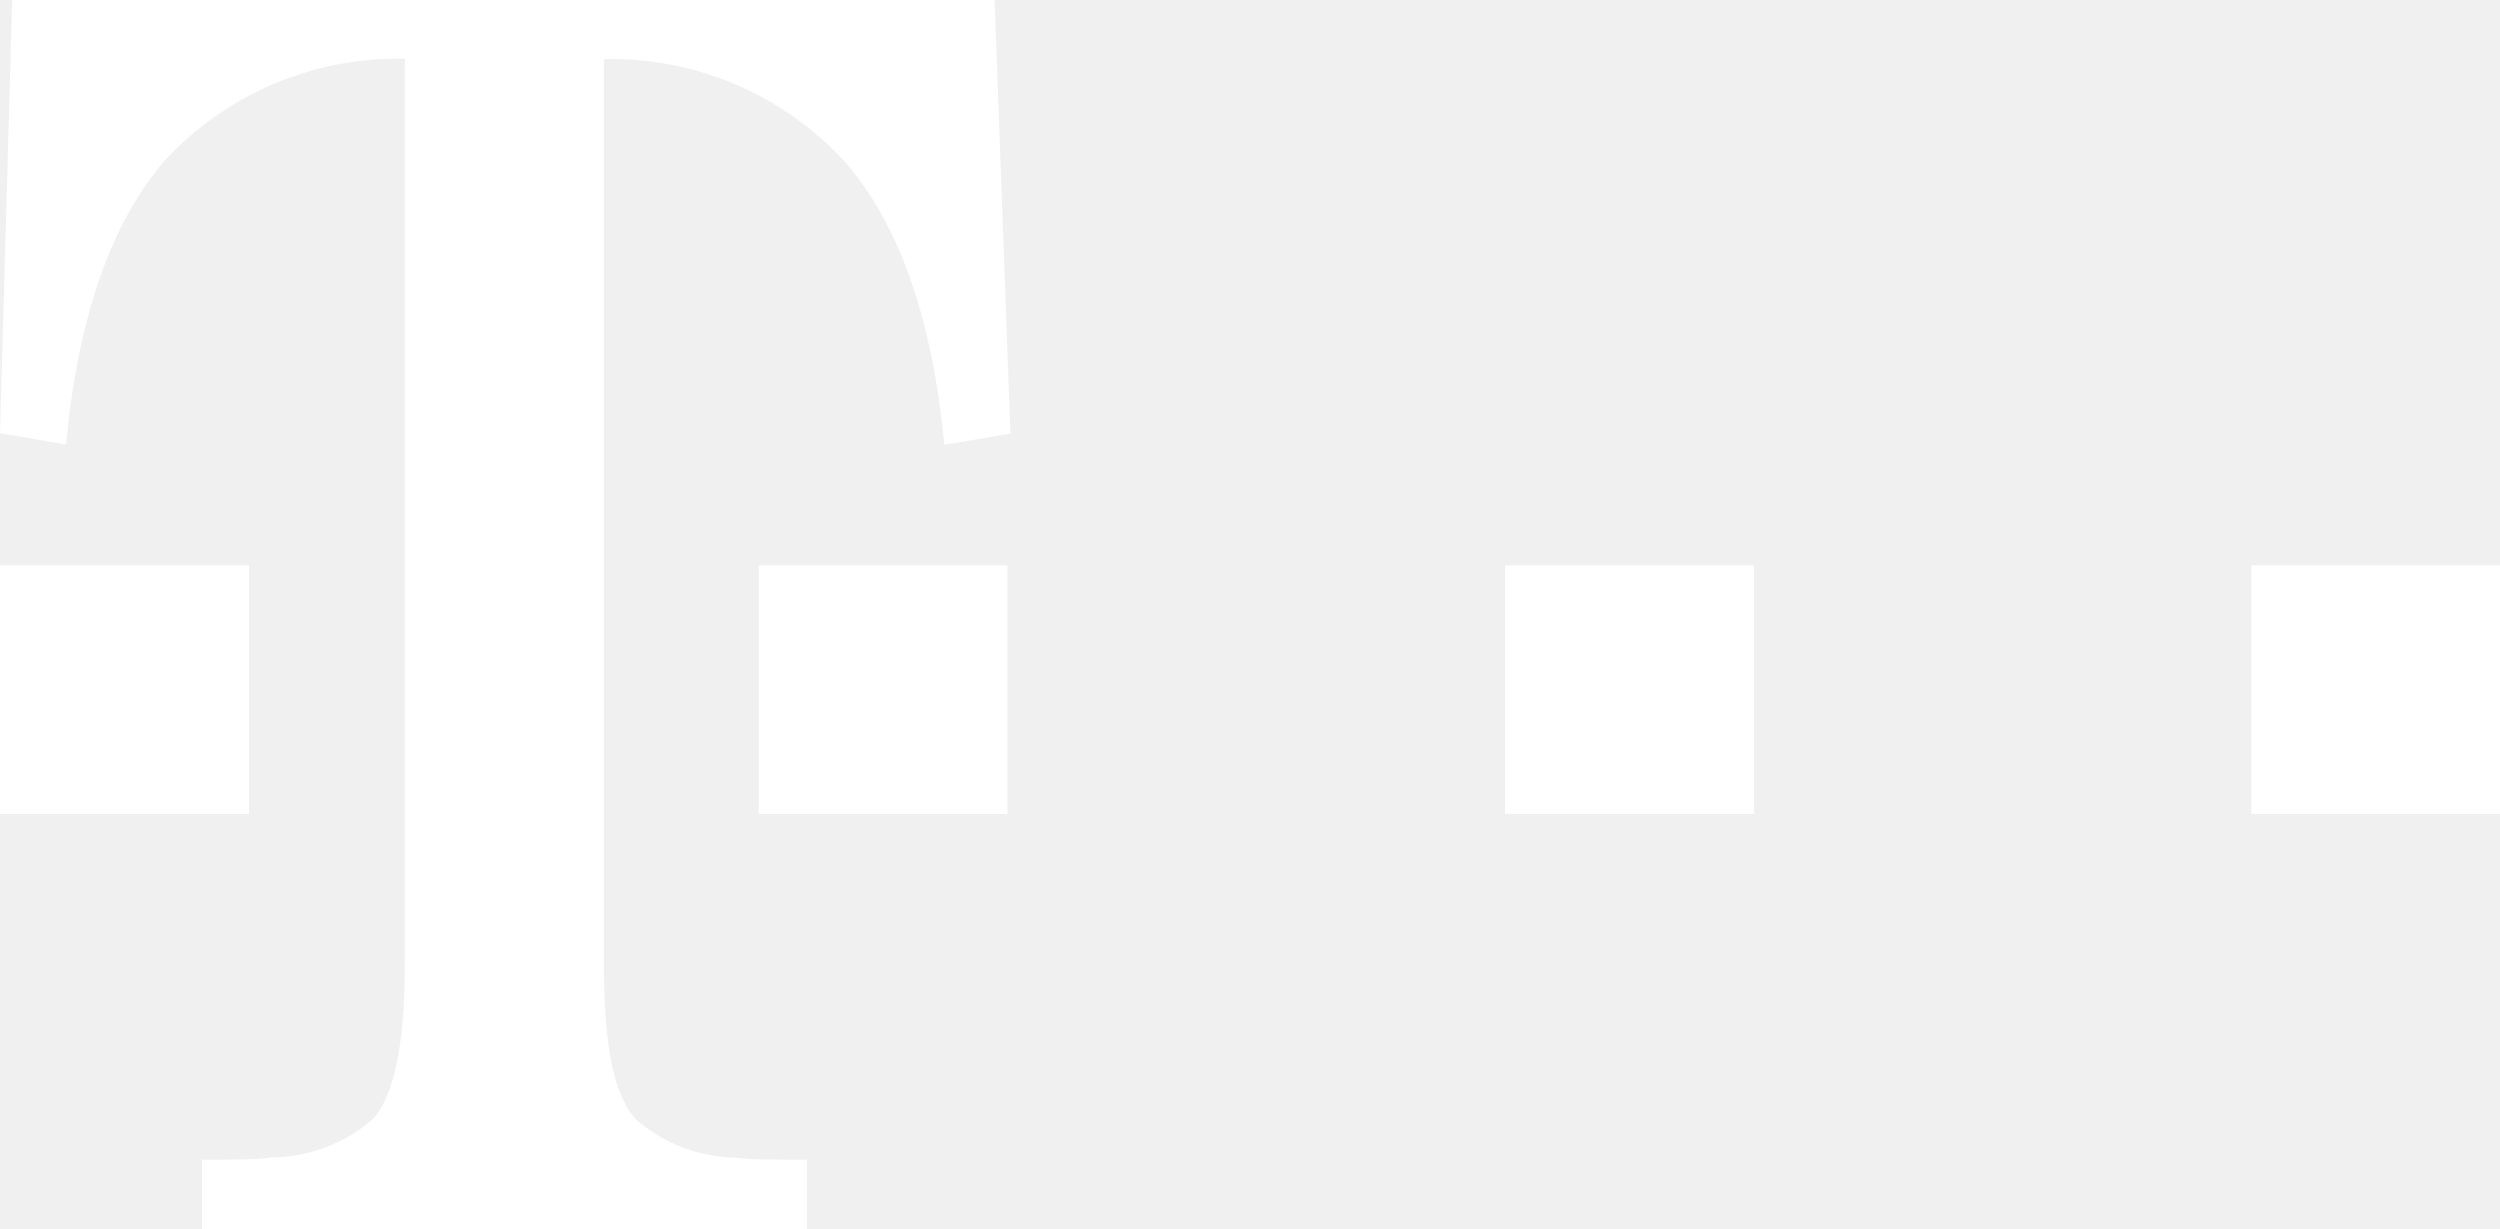
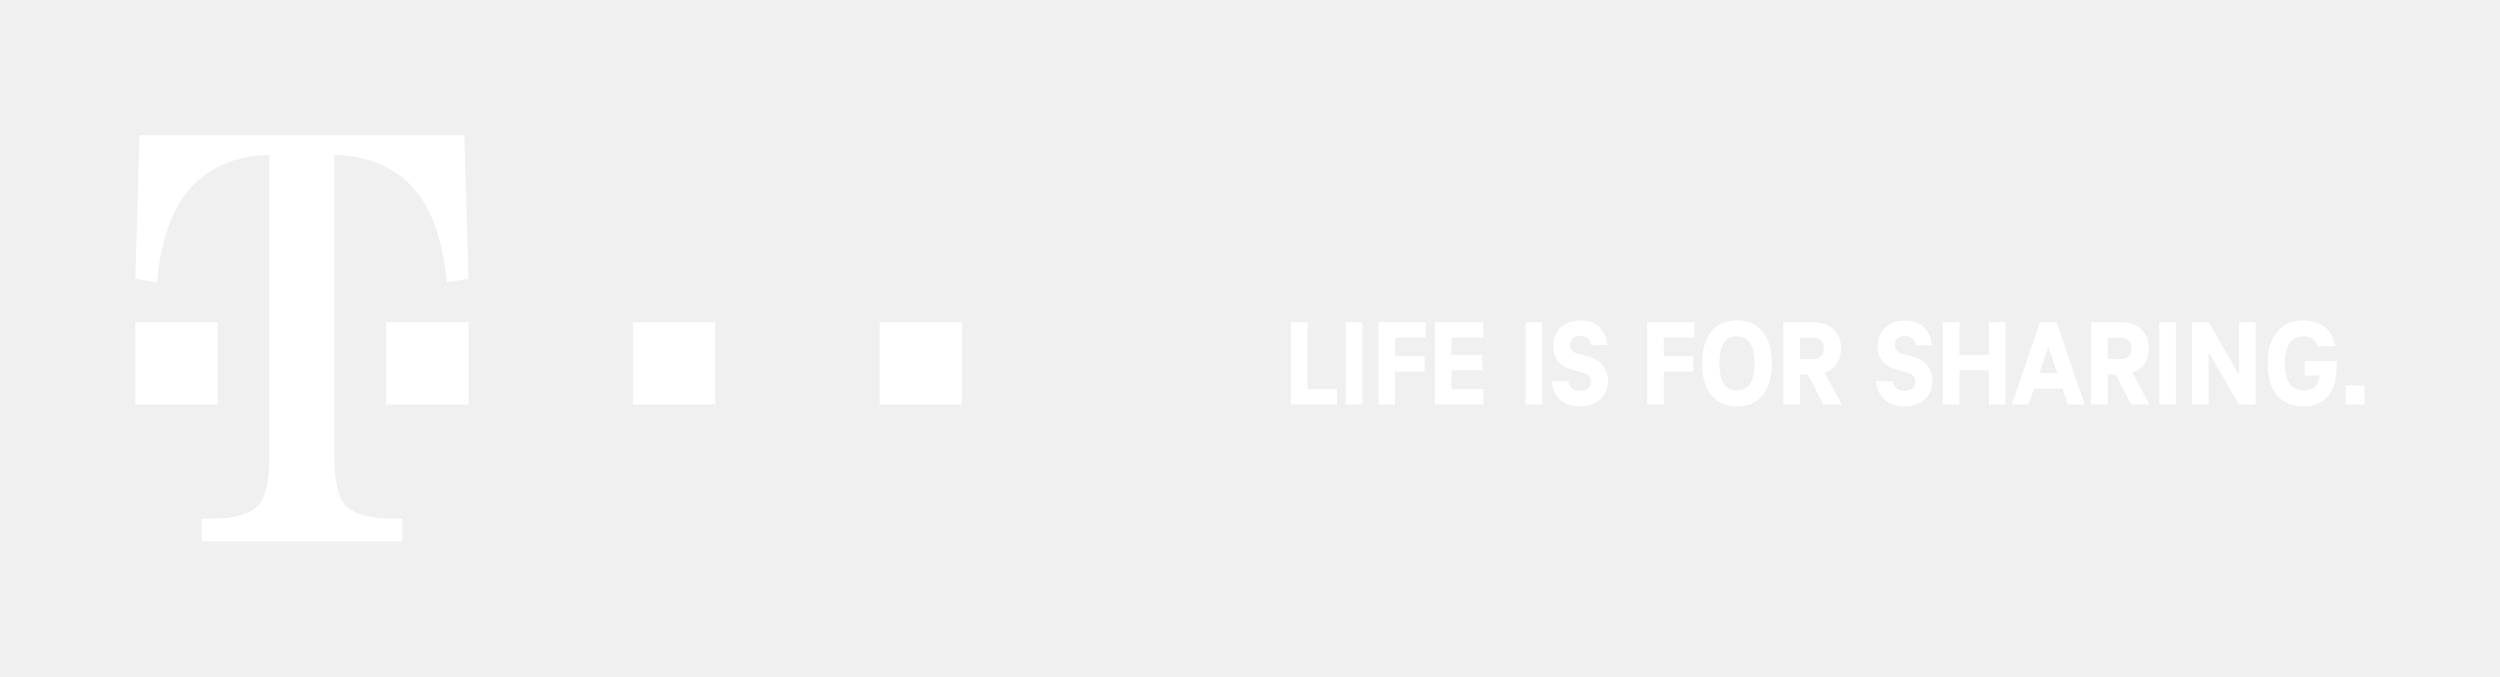
- <svg xmlns="http://www.w3.org/2000/svg" viewBox="0 0 75.71 37.21">
-   <defs>
-     <style>.cls-1{fill:#fff;}</style>
-   </defs>
-   <g id="Marke">
-     <path class="cls-1" d="M14.88,39.53V32h7.54v7.53Z" transform="translate(-14.88 -14.88)" />
-     <path class="cls-1" d="M37.86,39.53V32h7.53v7.53Z" transform="translate(-14.88 -14.88)" />
-     <path class="cls-1" d="M60.46,39.53V32H68v7.53Z" transform="translate(-14.88 -14.88)" />
-     <path class="cls-1" d="M83.06,39.53V32h7.53v7.53Z" transform="translate(-14.88 -14.88)" />
-     <path class="cls-1" d="M45,14.88H15.25L14.88,28l2,.34c.36-3.87,1.38-6.74,3-8.61a9.61,9.61,0,0,1,7.26-3.07V44.13c0,2.4-.34,4-1,4.67a4.73,4.73,0,0,1-3,1.13C22.68,50,22,50,21,50v2.1H39.32V50c-1,0-1.73,0-2.15-.06a4.73,4.73,0,0,1-3-1.13c-.7-.71-1-2.27-1-4.67V16.67a9.61,9.61,0,0,1,7.26,3.07q2.49,2.81,3.05,8.61l2-.34Z" transform="translate(-14.88 -14.88)" />
+ <svg xmlns="http://www.w3.org/2000/svg" version="1.1" x="0px" y="0px" viewBox="0 0 261.72 70.87" style="enable-background:new 0 0 261.72 70.87;" xml:space="preserve">
+   <style type="text/css">
+ 	.st0{fill:none;}
+ 	.st1{fill:#FFFFFF;}
+ </style>
+   <g id="BoundingBox">
+     <rect class="st0" width="261.72" height="70.87" />
+   </g>
+   <g id="Logo_and_Slogan">
+     <g>
+       <polygon class="st1" points="135.14,33.73 136.88,33.73 136.88,40.73 139.96,40.73 139.96,42.35 135.14,42.35   " />
+       <polygon class="st1" points="140.88,33.73 141.75,33.73 142.62,33.73 142.62,42.35 140.88,42.35   " />
+       <polygon class="st1" points="146.05,35.34 146.05,37.29 149.13,37.29 149.13,38.9 146.05,38.9 146.05,42.35 144.31,42.35     144.31,33.73 149.25,33.73 149.25,35.34   " />
+       <polygon class="st1" points="151.95,35.34 151.95,37.16 155.15,37.16 155.15,38.77 151.95,38.77 151.95,40.73 155.28,40.73     155.28,42.35 150.21,42.35 150.21,33.73 155.28,33.73 155.28,35.34   " />
+       <polygon class="st1" points="159.71,33.73 160.58,33.73 161.45,33.73 161.45,42.35 159.71,42.35   " />
+       <path class="st1" d="M162.44,39.91h1.73c0.15,0.72,0.63,1.01,1.26,1.01c0.75,0,1.12-0.41,1.12-0.97c0-0.54-0.36-0.81-1.03-0.99    l-0.99-0.28c-1.38-0.37-1.92-1.37-1.92-2.45c0-1.65,1.23-2.68,2.82-2.68c1.74,0,2.68,1.01,2.85,2.59h-1.7    c-0.12-0.64-0.48-0.97-1.15-0.97c-0.59,0-1.04,0.33-1.04,0.94c0,0.61,0.4,0.83,0.88,0.95l0.99,0.27c1.28,0.33,2.08,1.28,2.08,2.51    c0,1.73-1.28,2.7-2.9,2.7C163.65,42.54,162.6,41.61,162.44,39.91z" />
+       <polygon class="st1" points="174.18,35.34 174.18,37.29 177.26,37.29 177.26,38.9 174.18,38.9 174.18,42.35 172.44,42.35     172.44,33.73 177.38,33.73 177.38,35.34   " />
+       <path class="st1" d="M178.19,38.04c0-2.79,1.29-4.5,3.65-4.5c2.36,0,3.65,1.71,3.65,4.5s-1.29,4.5-3.65,4.5    C179.48,42.54,178.19,40.82,178.19,38.04z M183.68,38.04c0-1.88-0.65-2.84-1.84-2.84c-1.2,0-1.84,0.95-1.84,2.84    s0.64,2.84,1.84,2.84C183.04,40.88,183.68,39.92,183.68,38.04z" />
+       <path class="st1" d="M189.27,39.2h-0.84v3.15h-1.74v-8.61h3.18c1.68,0,2.86,0.99,2.86,2.73c0,1.32-0.68,2.21-1.73,2.55l1.82,3.33    h-1.93L189.27,39.2z M188.43,37.59h1.35c0.68,0,1.15-0.4,1.15-1.12s-0.46-1.12-1.15-1.12h-1.35V37.59z" />
+       <path class="st1" d="M196.41,39.91h1.73c0.15,0.72,0.63,1.01,1.26,1.01c0.75,0,1.12-0.41,1.12-0.97c0-0.54-0.36-0.81-1.03-0.99    l-0.99-0.28c-1.38-0.37-1.92-1.37-1.92-2.45c0-1.65,1.23-2.68,2.82-2.68c1.74,0,2.68,1.01,2.85,2.59h-1.7    c-0.12-0.64-0.48-0.97-1.15-0.97c-0.59,0-1.04,0.33-1.04,0.94c0,0.61,0.4,0.83,0.88,0.95l0.99,0.27c1.28,0.33,2.08,1.28,2.08,2.51    c0,1.73-1.28,2.7-2.9,2.7C197.62,42.54,196.56,41.61,196.41,39.91z" />
+       <polygon class="st1" points="209.95,33.73 209.95,42.35 208.21,42.35 208.21,38.77 205.13,38.77 205.13,42.35 203.39,42.35     203.39,33.73 205.13,33.73 205.13,37.16 208.21,37.16 208.21,33.73   " />
+       <path class="st1" d="M215.91,40.68h-2.97l-0.55,1.66h-1.77l2.94-8.61h1.74l2.94,8.61h-1.77L215.91,40.68z M215.37,39.06l-0.9-2.67    h-0.08l-0.9,2.67H215.37z" />
+       <path class="st1" d="M221.49,39.2h-0.84v3.15h-1.74v-8.61h3.18c1.68,0,2.86,0.99,2.86,2.73c0,1.32-0.68,2.21-1.73,2.55l1.82,3.33    h-1.93L221.49,39.2z M220.65,37.59H222c0.68,0,1.15-0.4,1.15-1.12s-0.46-1.12-1.15-1.12h-1.35V37.59z" />
+       <polygon class="st1" points="226.05,33.73 226.92,33.73 227.79,33.73 227.79,42.35 226.05,42.35   " />
+       <polygon class="st1" points="236.14,33.73 236.14,42.35 234.39,42.35 231.29,36.96 231.21,36.96 231.21,42.35 229.47,42.35     229.47,33.73 231.24,33.73 234.33,39.15 234.41,39.15 234.41,33.73   " />
+       <path class="st1" d="M244.62,37.81v0.48c0,2.85-1.28,4.25-3.46,4.25c-2.5,0-3.77-1.74-3.77-4.5c0-2.76,1.34-4.5,3.73-4.5    c1.86,0,3.12,1.11,3.37,2.72h-1.86c-0.19-0.64-0.75-1.06-1.51-1.06c-1.23,0-1.92,0.98-1.92,2.84s0.66,2.84,1.96,2.84    c0.92,0,1.53-0.43,1.68-1.57h-1.57v-1.5H244.62z" />
+       <polygon class="st1" points="245.56,40.36 246.55,40.36 247.54,40.36 247.54,42.35 245.56,42.35   " />
+     </g>
+     <g>
+       <polygon class="st1" points="22.78,33.73 18.79,33.73 14.17,33.73 14.17,42.34 22.78,42.34   " />
+       <path class="st1" d="M14.6,14.17l-0.43,15l2.26,0.39c0.42-4.42,1.58-7.7,3.48-9.84c2-2.24,4.75-3.41,8.29-3.51V47.6    c0,2.74-0.38,4.52-1.18,5.34c-0.68,0.7-1.83,1.13-3.45,1.29c-0.48,0.04-1.3,0.06-2.46,0.06v2.4H42.1v-2.4    c-1.16,0-1.98-0.02-2.46-0.06c-1.62-0.16-2.77-0.59-3.45-1.29c-0.8-0.82-1.19-2.6-1.19-5.34V16.21c3.54,0.1,6.3,1.27,8.3,3.51    c1.9,2.14,3.06,5.42,3.48,9.84l2.26-0.39l-0.43-15H14.6z" />
+       <polygon class="st1" points="40.43,33.73 40.43,42.34 49.04,42.34 49.04,33.73 44.62,33.73   " />
+       <polygon class="st1" points="66.26,33.73 66.26,42.34 74.87,42.34 74.87,33.73 70.68,33.73   " />
+       <polygon class="st1" points="92.09,33.73 92.09,42.34 100.7,42.34 100.7,33.73 96.29,33.73   " />
+     </g>
  </g>
</svg>
